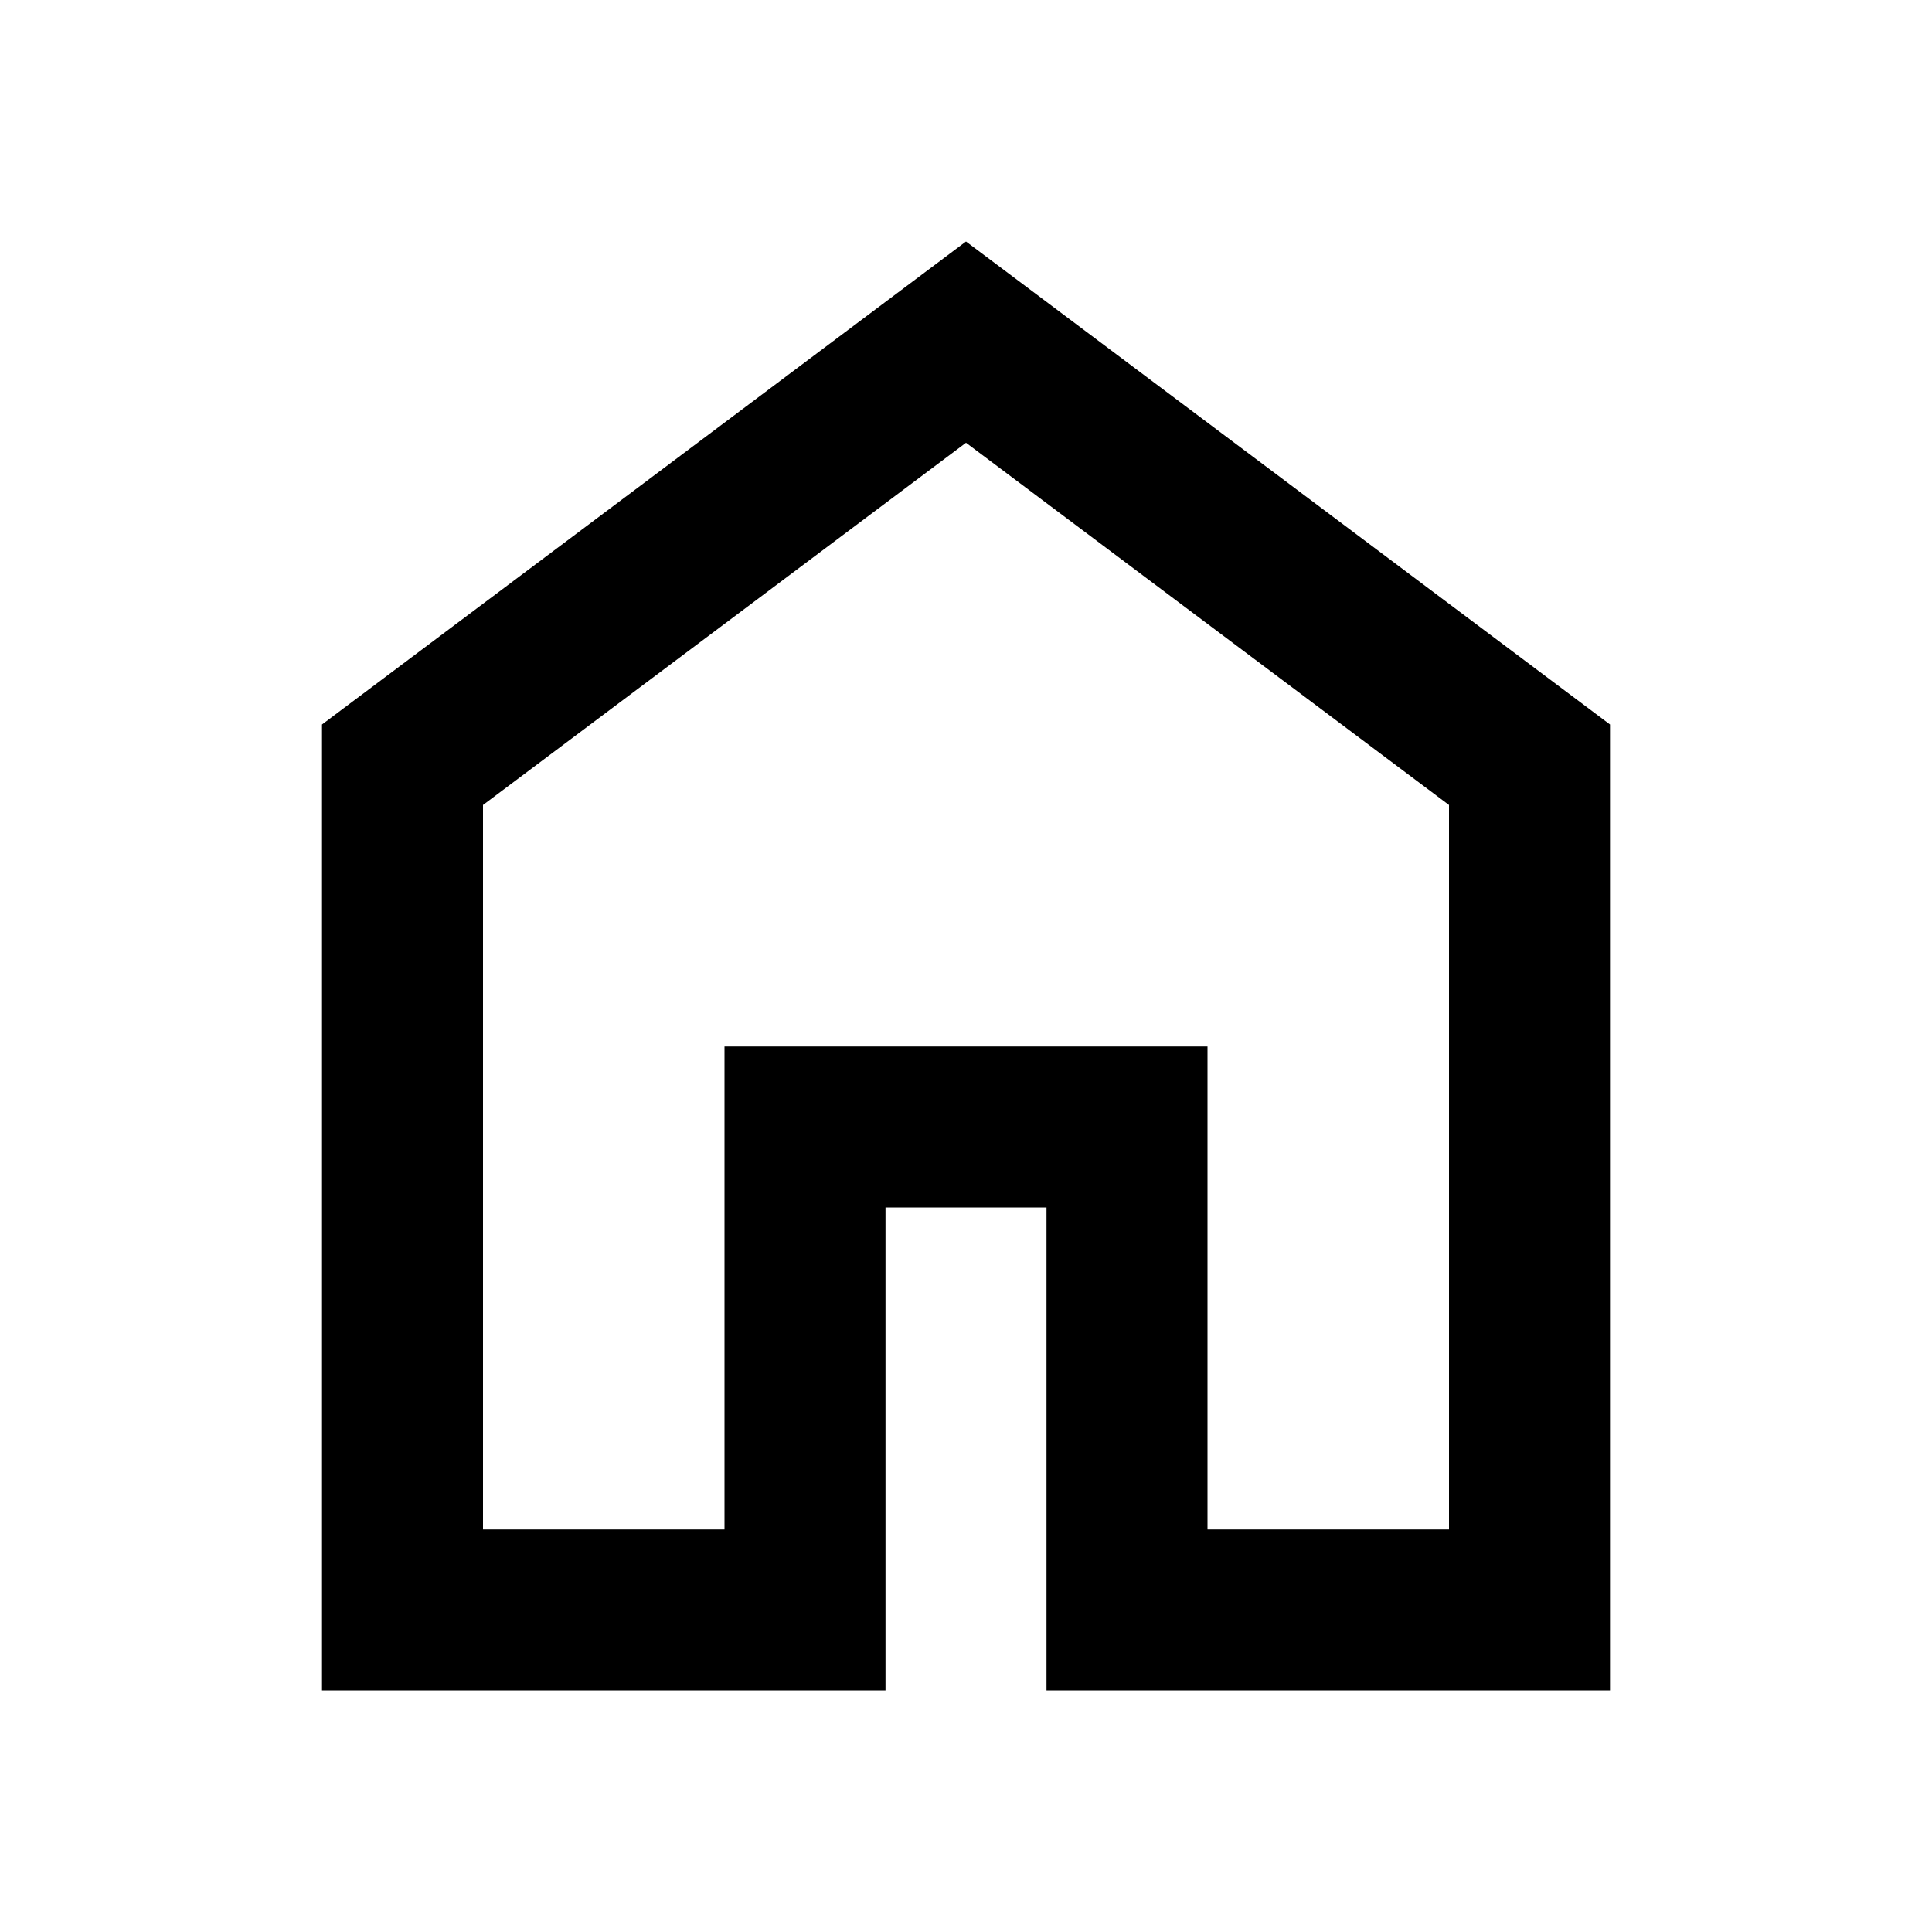
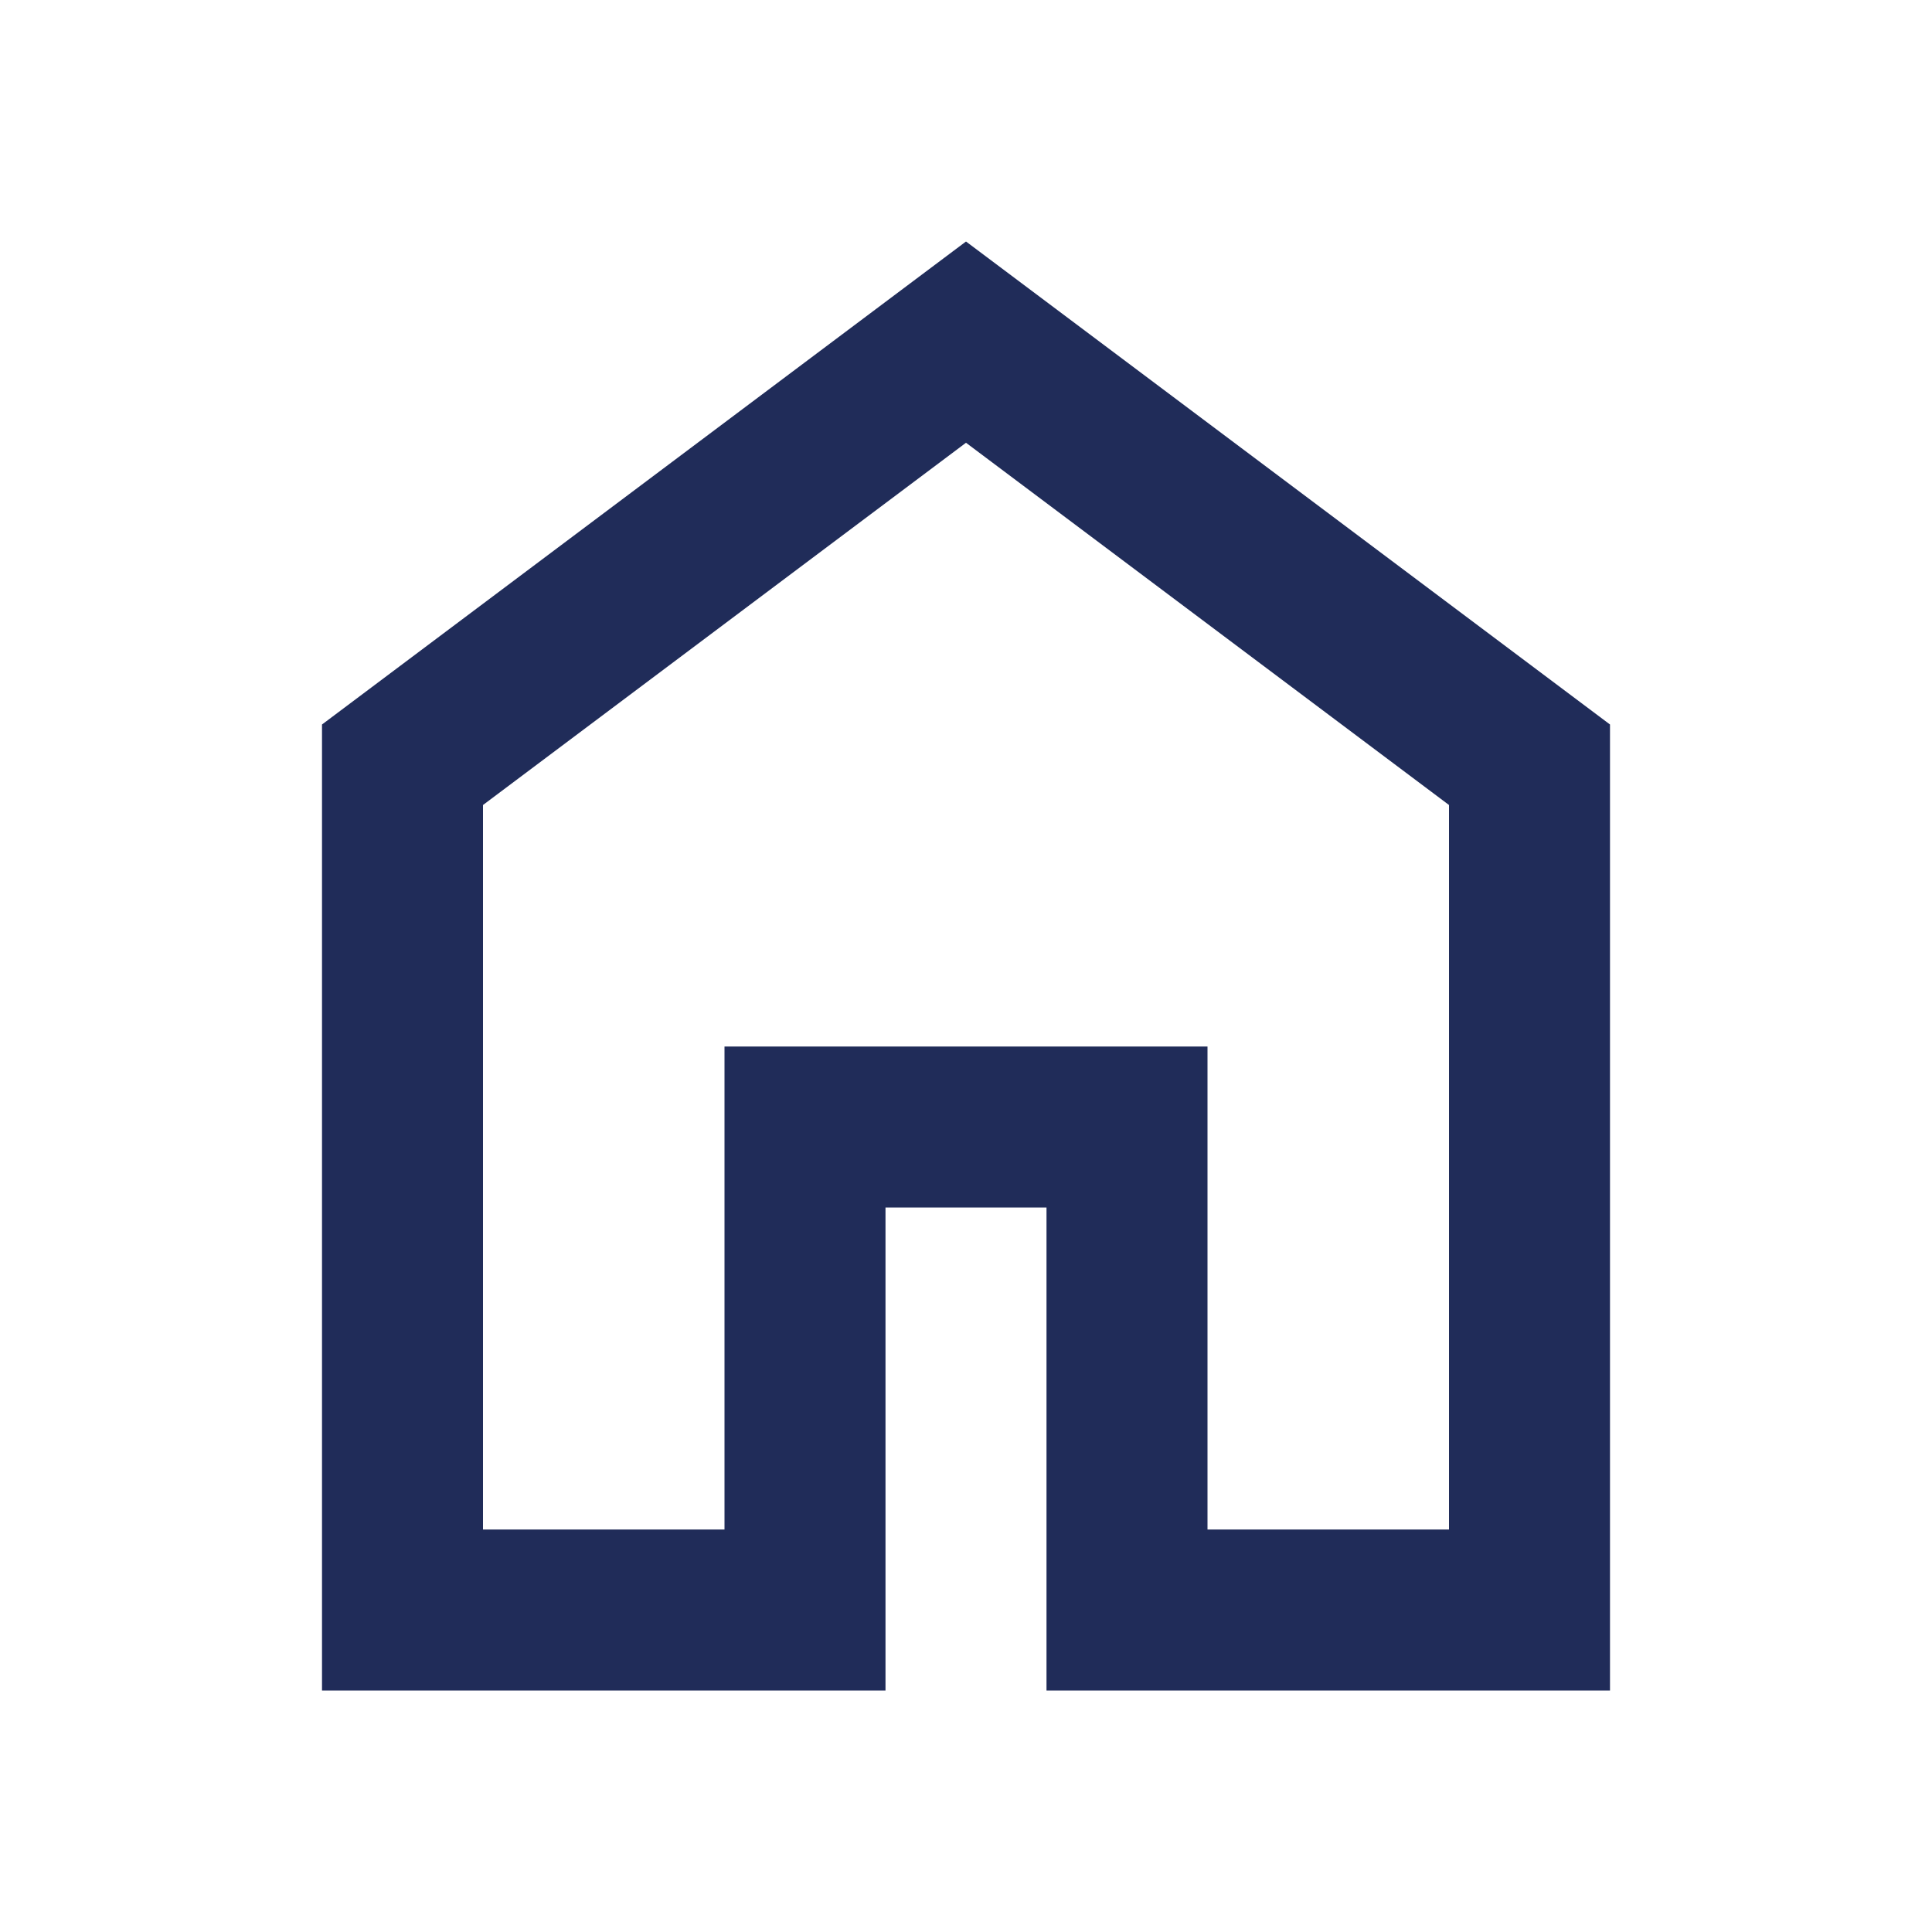
- <svg xmlns="http://www.w3.org/2000/svg" height="24" viewBox="0 -960 960 960" width="24">
+ <svg xmlns="http://www.w3.org/2000/svg" fill="#202C59" height="24" viewBox="0 -960 960 960" width="24">
  <path d="M240-200h120v-240h240v240h120v-360L480-740 240-560v360Zm-80 80v-480l320-240 320 240v480H520v-240h-80v240H160Zm320-350Z" />
</svg>
